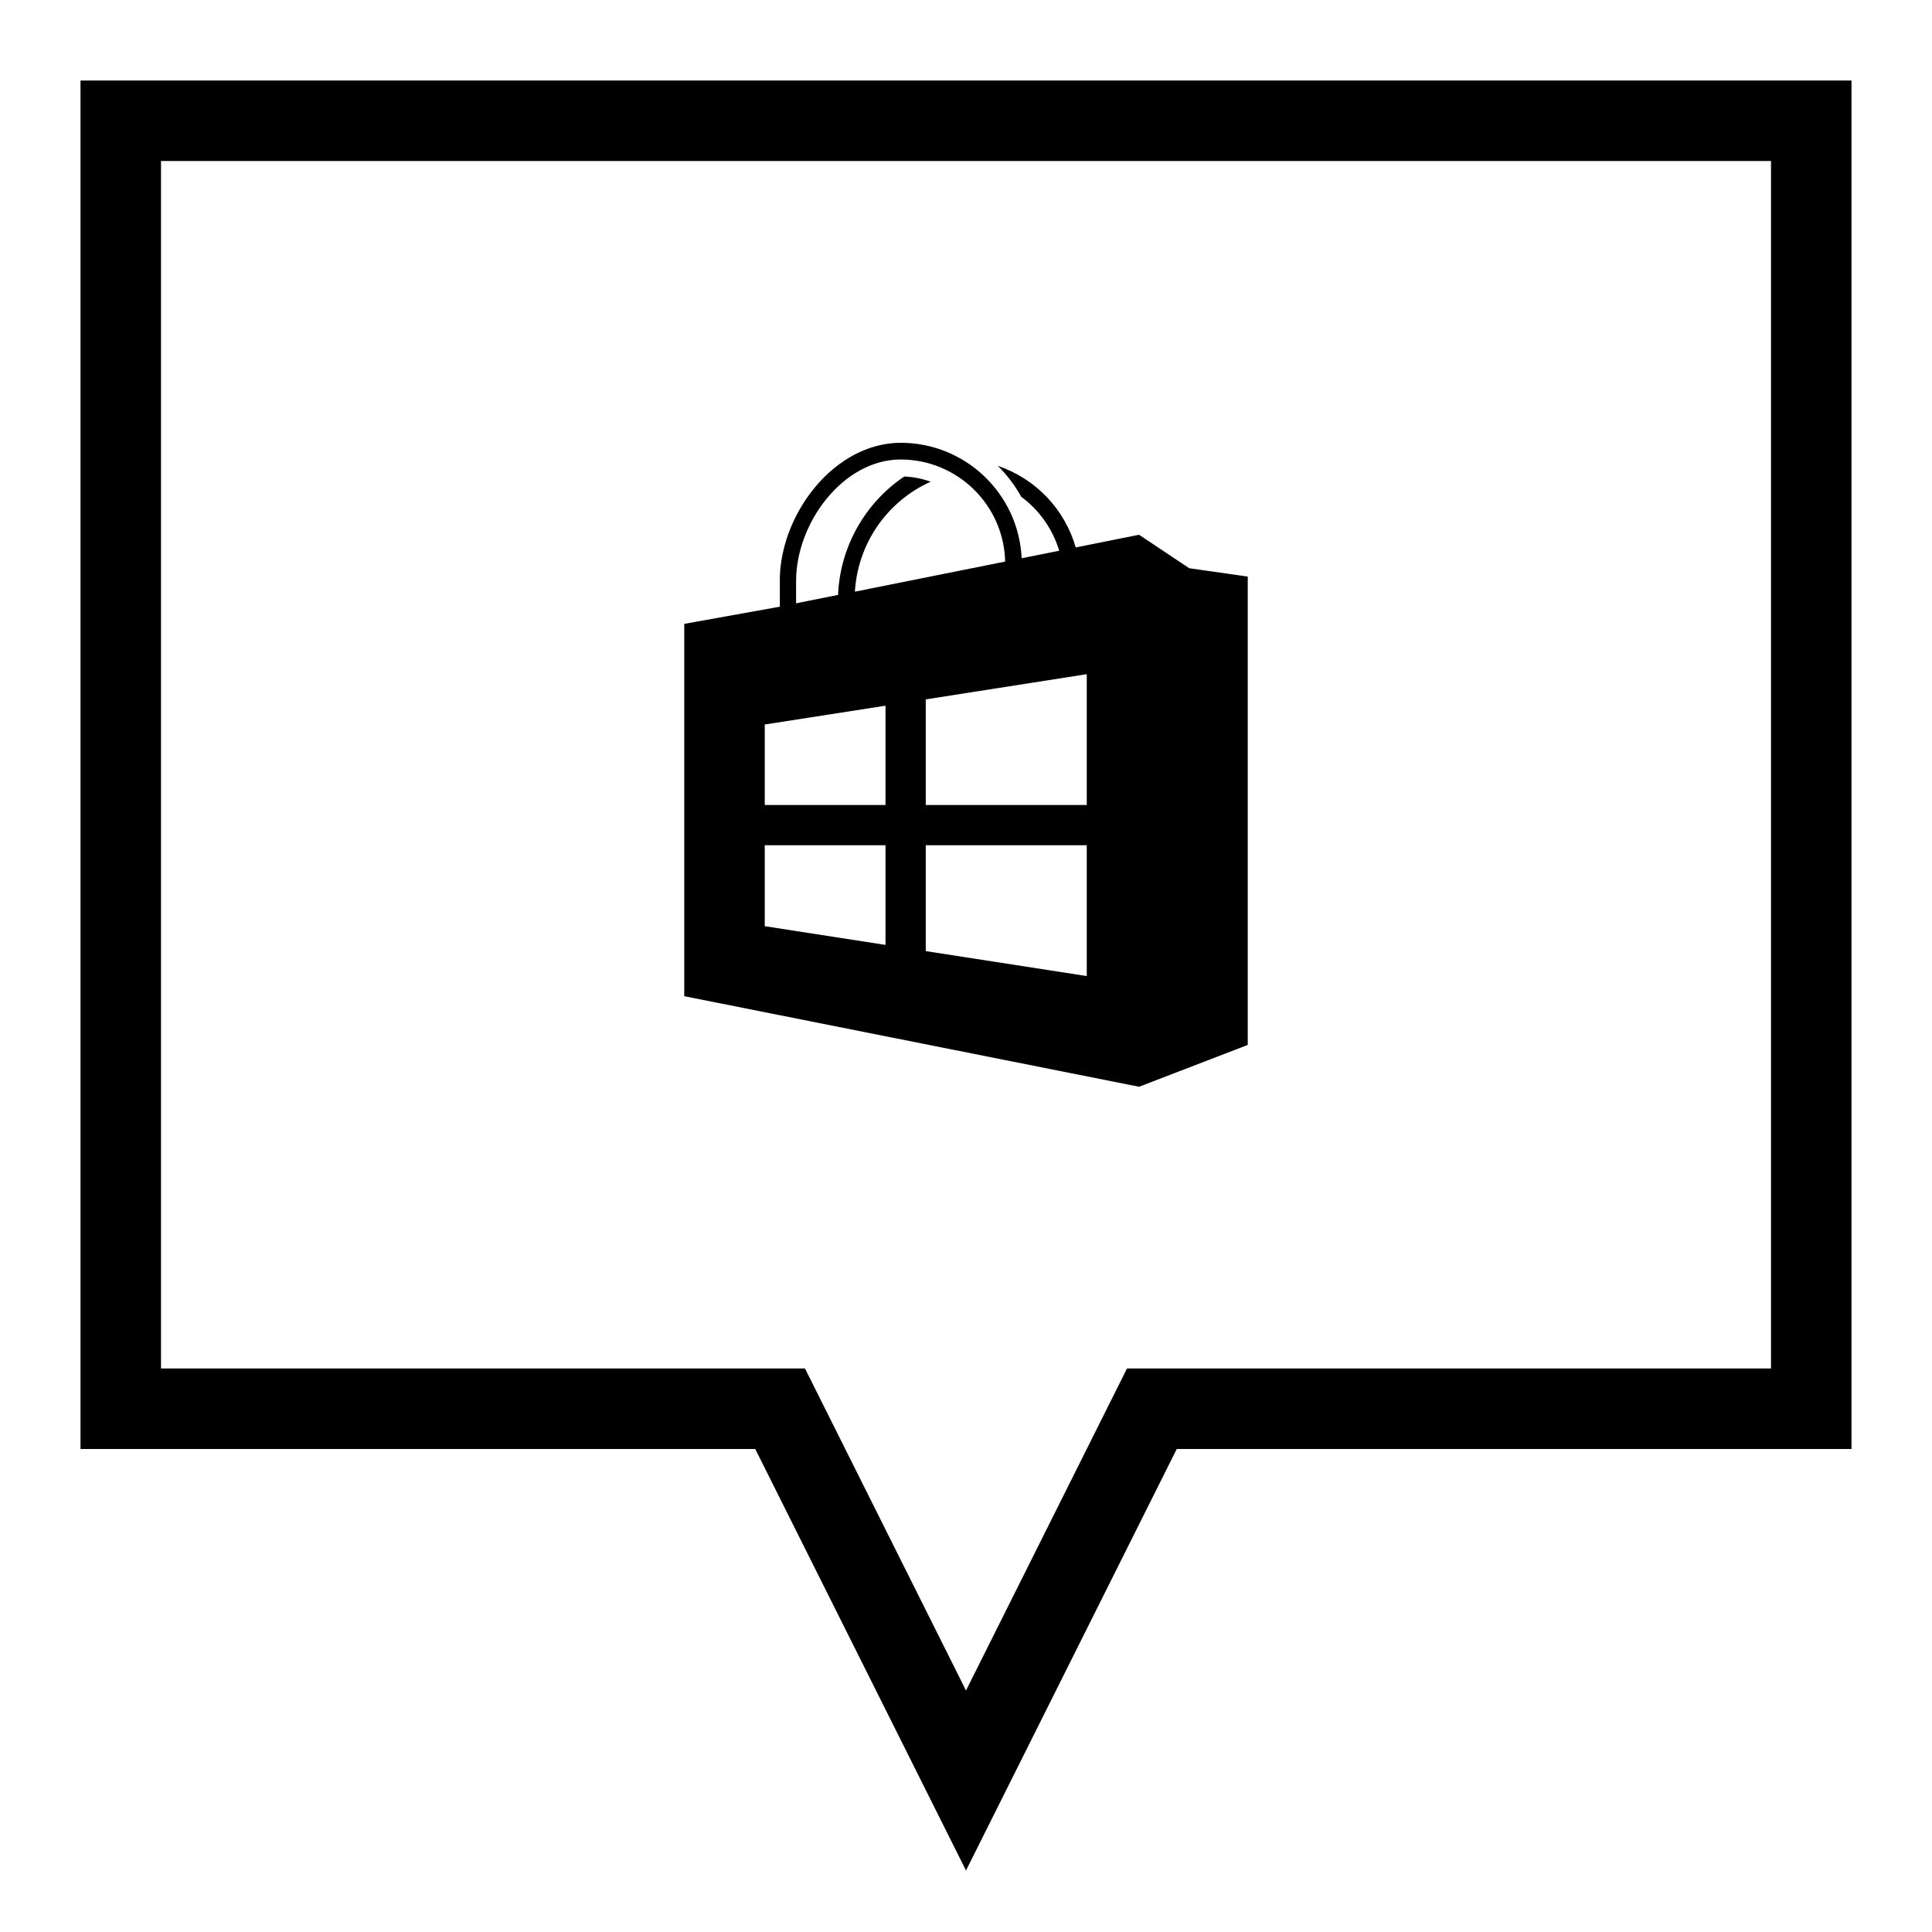
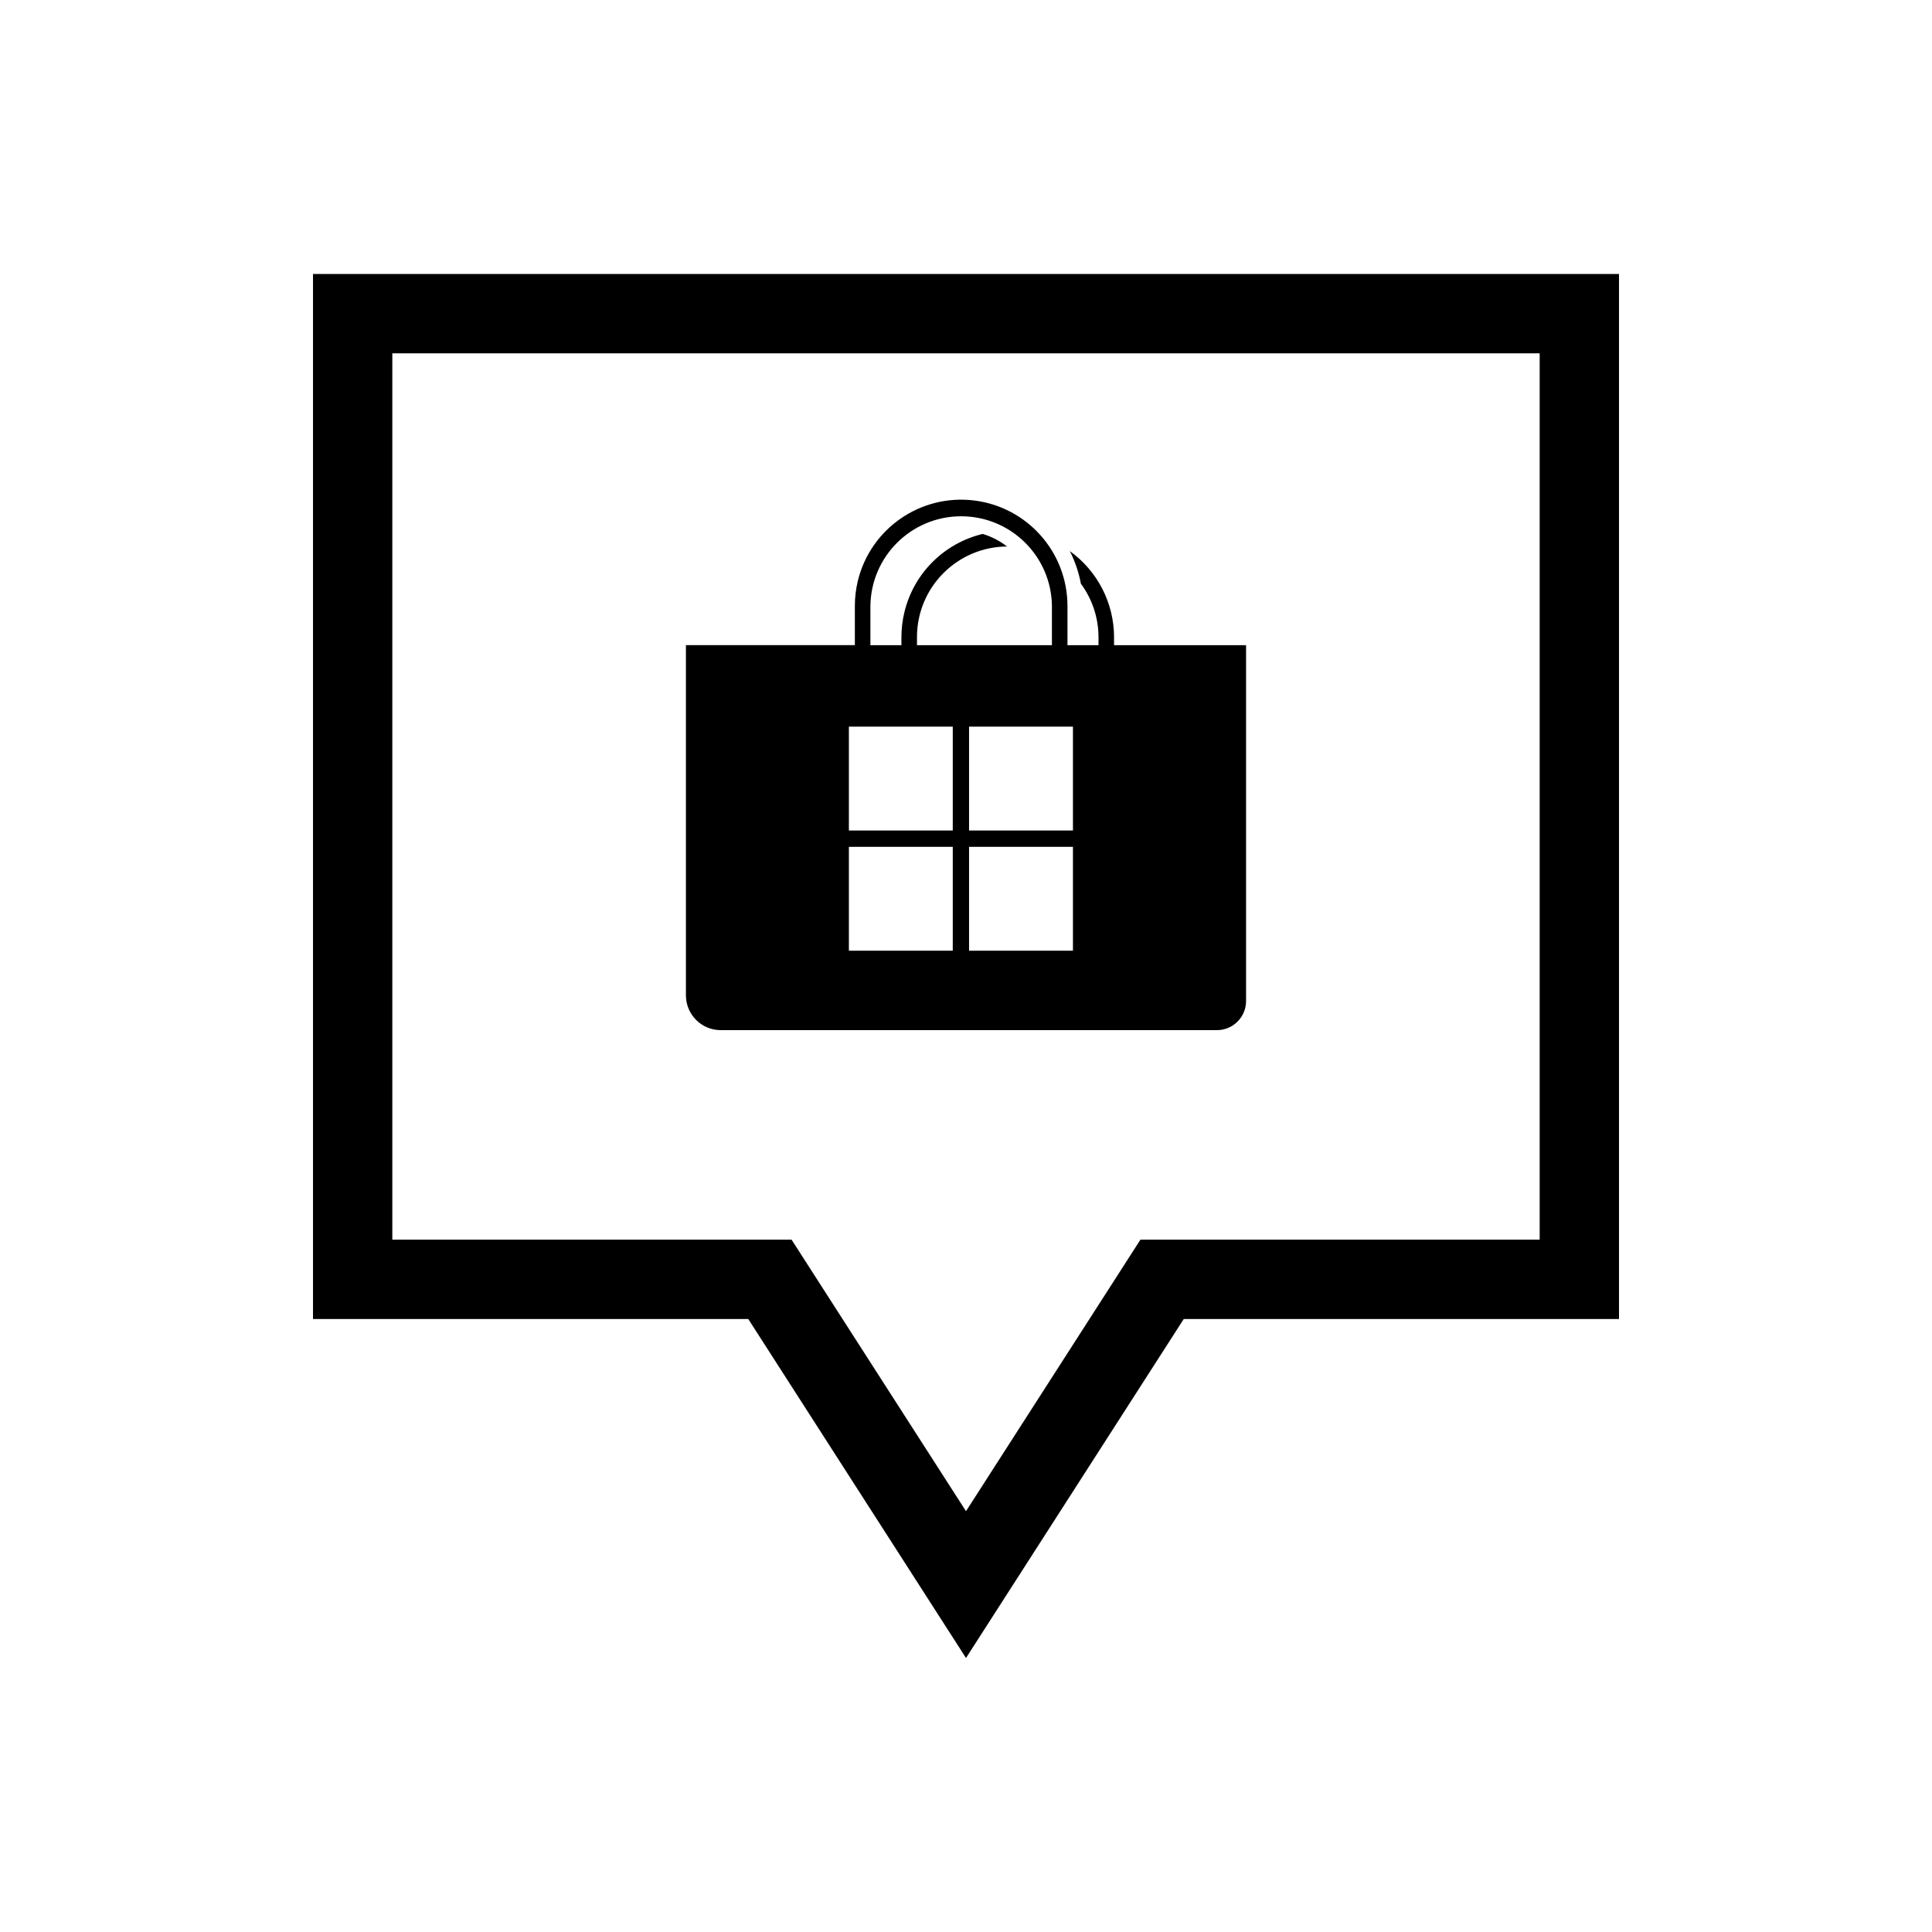
- <svg xmlns="http://www.w3.org/2000/svg" width="48" height="48" viewBox="0 0 48 48">
-   <path d="M24,46.472,18.764,36H2V2H46V36H29.236ZM4,34H20l4,8,4-8H44V4H4Z" />
-   <path d="M29.545,14.117,28.3,13.286l-1.574.315a3.016,3.016,0,0,0-1.935-2.026,3.4,3.4,0,0,1,.581.766,2.609,2.609,0,0,1,.944,1.342l-.933.187a3.01,3.01,0,0,0-3-2.869c-1.629,0-2.952,1.709-3.008,3.325l0,.747L17,15.5v9.25L28.3,27,31,25.961V14.325ZM27,16.75V20H23V17.376Zm-7.221-2.321c0-1.432,1.165-3.013,2.6-3.013a2.6,2.6,0,0,1,2.594,2.536L21.24,14.7a3.2,3.2,0,0,1,1.882-2.732,2.162,2.162,0,0,0-.656-.129,3.74,3.74,0,0,0-1.643,2.9v.041l-1.044.209ZM22,17.533V20H19V18ZM19,21h3v2.476l-3-.465Zm4,2.63V21h4v3.25Z" />
+ <svg xmlns="http://www.w3.org/2000/svg" id="Capa_1" data-name="Capa 1" viewBox="0 0 150 150">
+   <path d="M75,128.726,58.095,102.408H24.301V21.274H125.699v81.135H91.905ZM30.46,96.249H61.458L75,117.328,88.542,96.249h30.998V27.433H30.46Z" />
+   <path d="M86.495,50.091v-.617a8.241,8.241,0,0,0-3.434-6.687,9.383,9.383,0,0,1,.859,2.532,7.001,7.001,0,0,1,1.368,4.155v.617H82.878V47.047A8.255,8.255,0,0,0,66.609,45.07v0a8.303,8.303,0,0,0-.238,1.976v3.044H53.255V77.277a2.704,2.704,0,0,0,2.703,2.703H94.481a2.263,2.263,0,0,0,2.263-2.263V50.091ZM67.578,47.047a7.047,7.047,0,0,1,14.093,0v3.044H71.194v-.617A7.035,7.035,0,0,1,78.186,42.43a5.824,5.824,0,0,0-1.889-.976,8.226,8.226,0,0,0-6.072,6.043h0a8.282,8.282,0,0,0-.239,1.977v.617H67.578Zm6.394,26.766h-8.065v-8.065h8.065Zm0-9.331h-8.065V56.417h8.065Zm9.331,9.331h-8.065v-8.065h8.065Zm0-9.331h-8.065V56.417h8.065Z" />
</svg>
